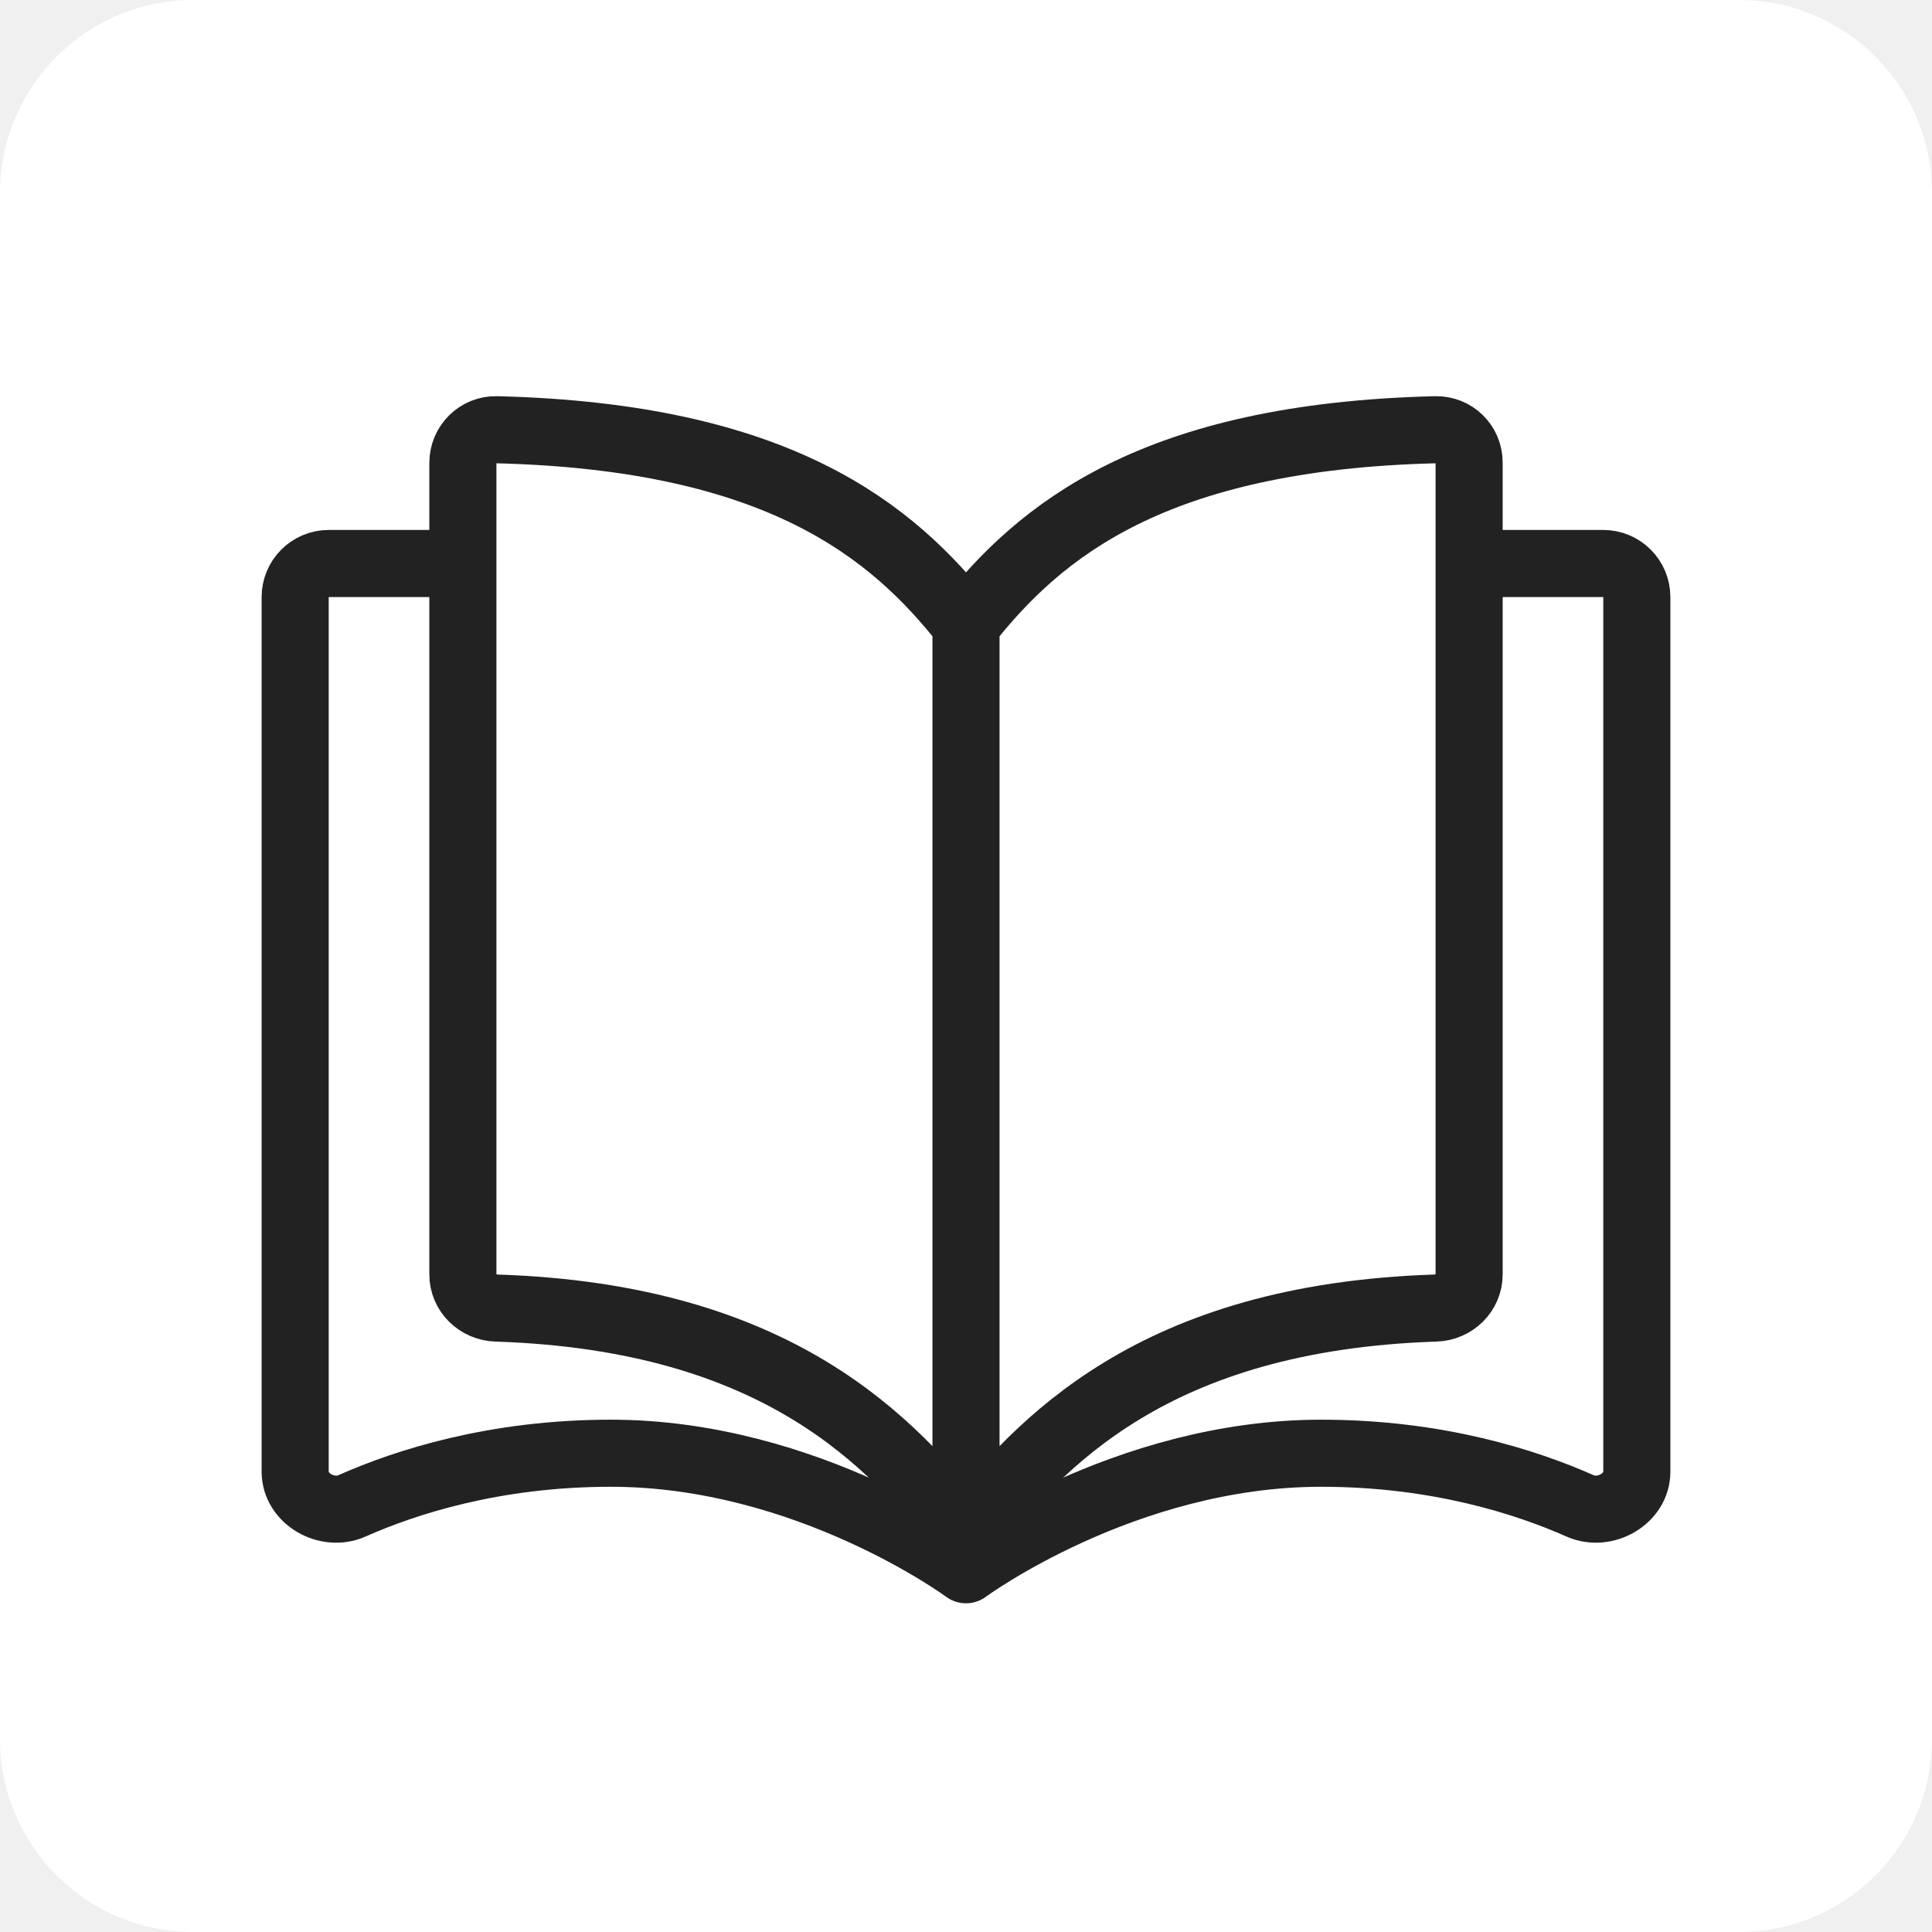
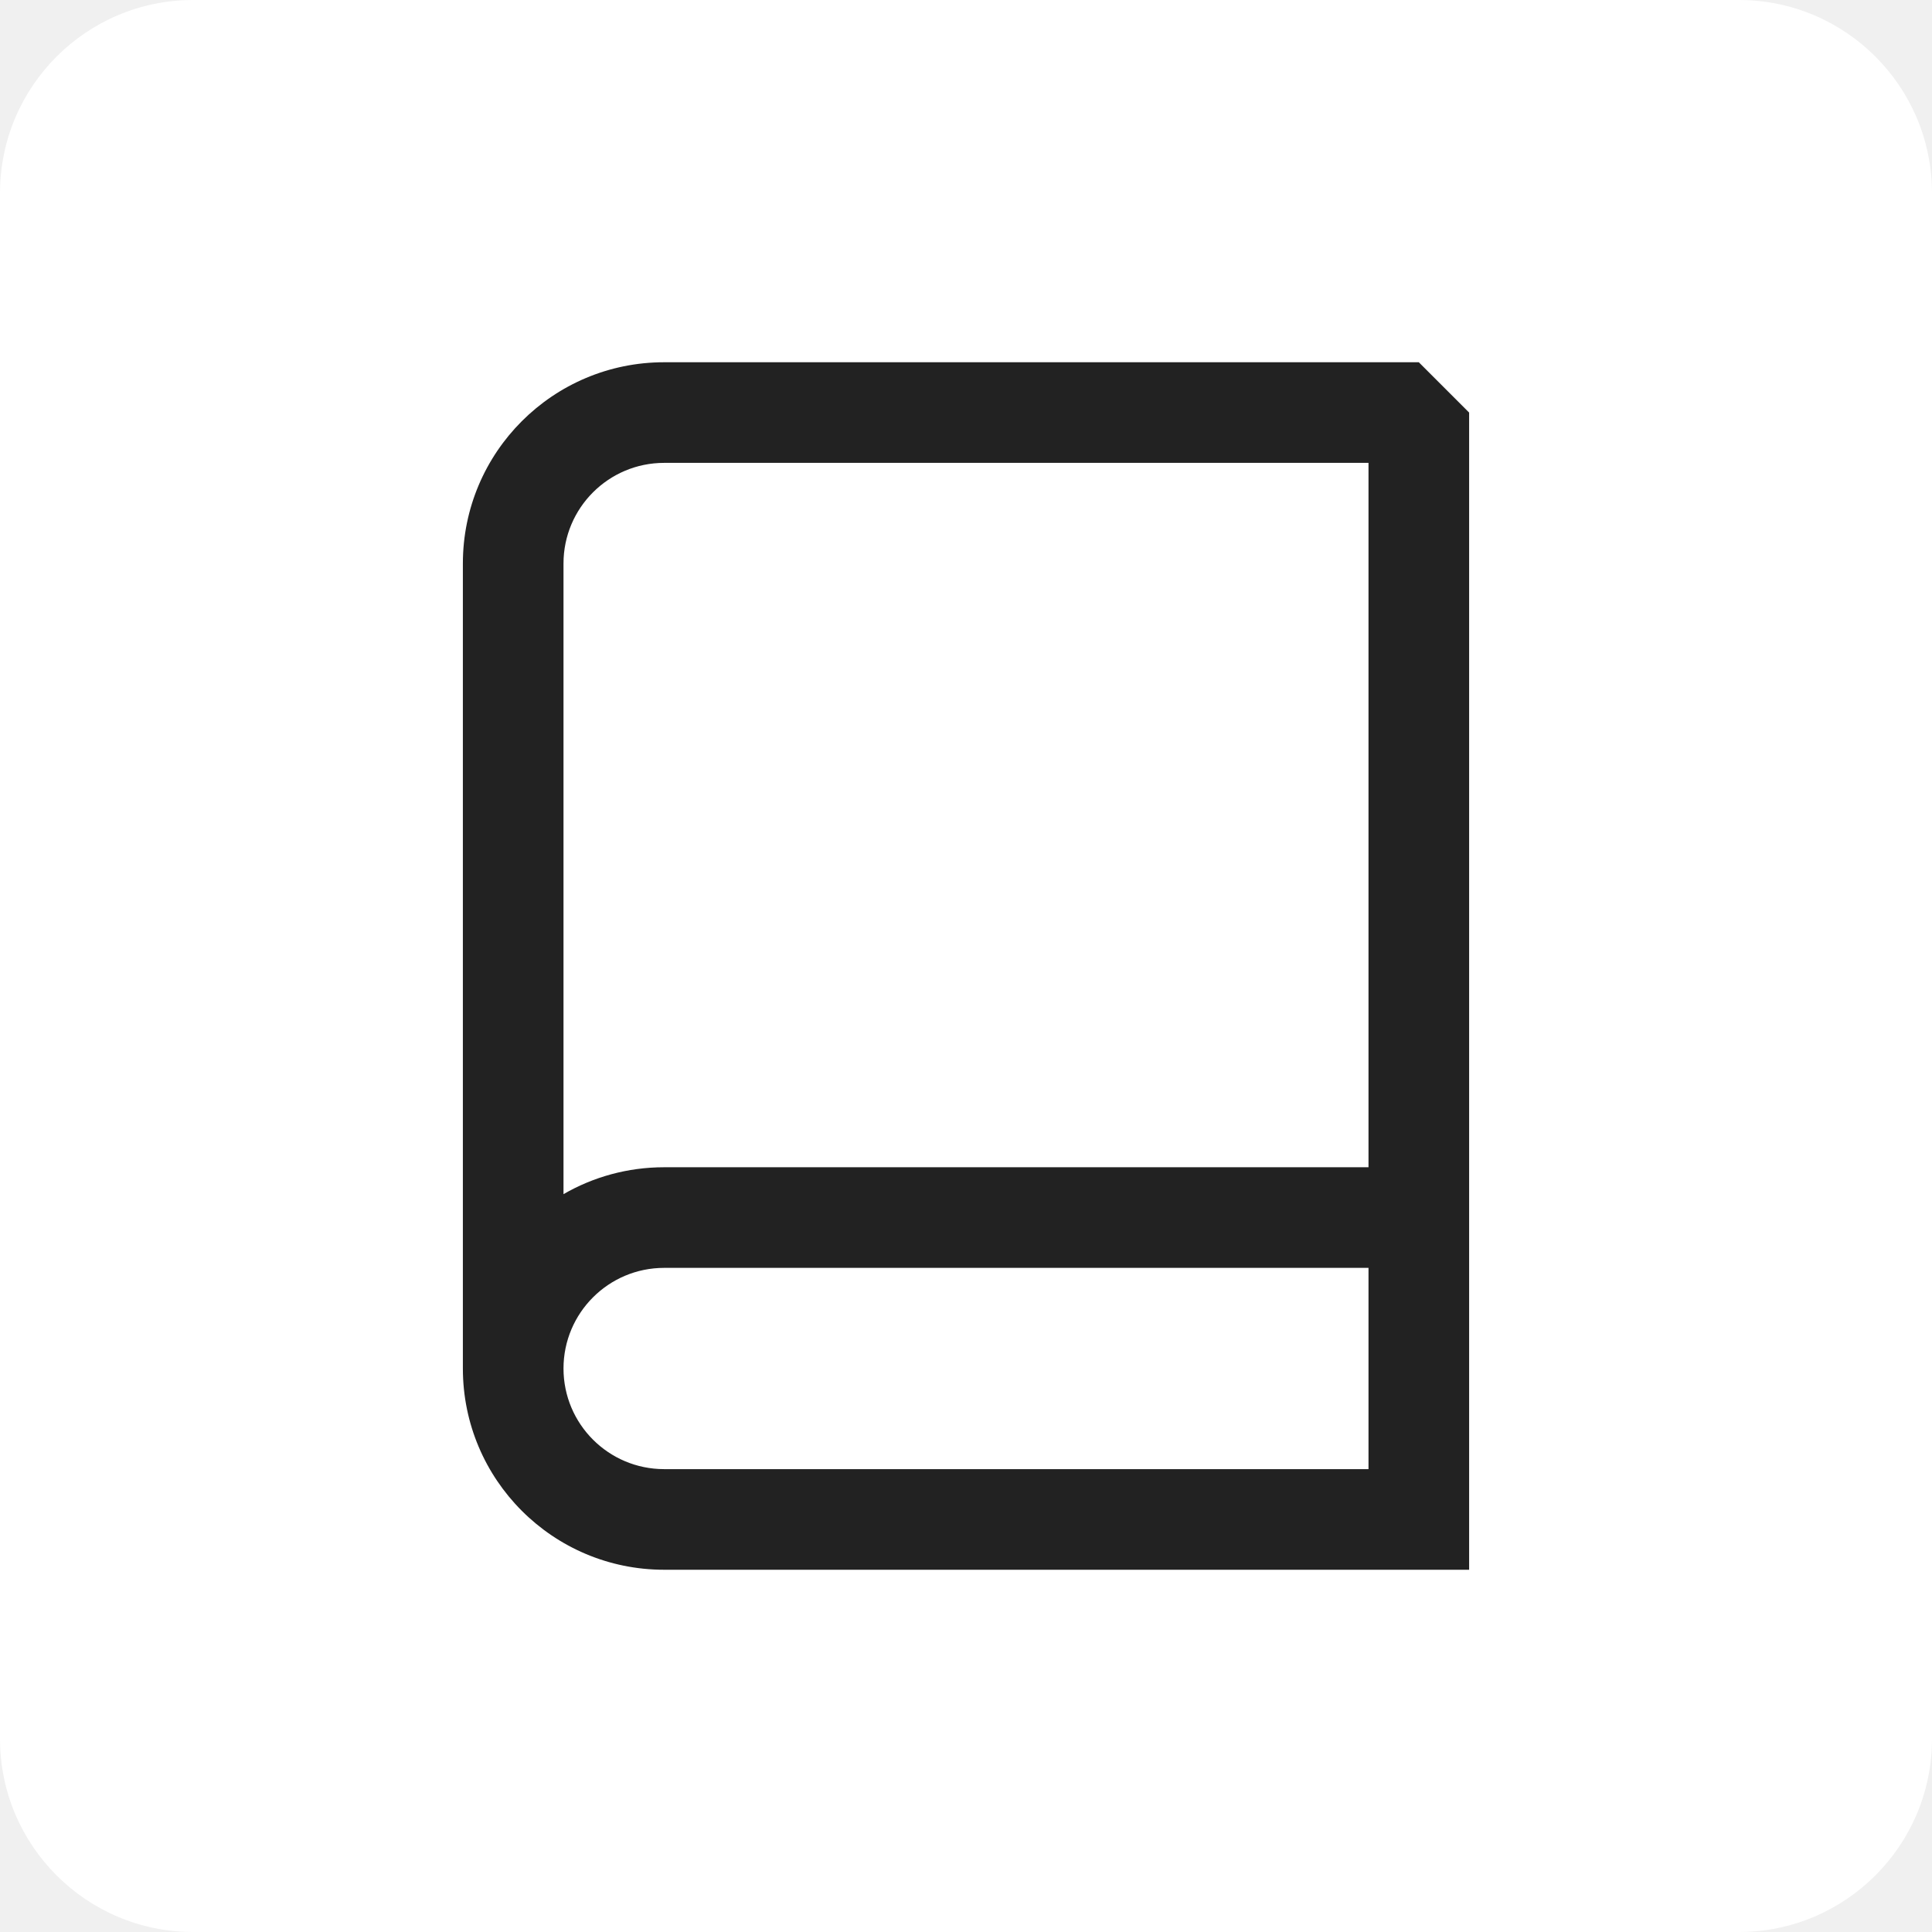
- <svg xmlns="http://www.w3.org/2000/svg" width="99px" height="99px" viewBox="-2.4 -2.4 28.80 28.80" fill="none">
+ <svg xmlns="http://www.w3.org/2000/svg" width="128px" height="128px" viewBox="-2.4 -2.4 28.80 28.80" fill="none" stroke="">
  <g id="SVGRepo_bgCarrier" stroke-width="0">
    <rect x="-2.4" y="-2.4" width="28.80" height="28.80" rx="2.88" fill="#fff" strokewidth="0" />
  </g>
  <g id="SVGRepo_tracerCarrier" stroke-linecap="round" stroke-linejoin="round" />
  <g id="SVGRepo_iconCarrier">
-     <rect width="24" height="24" fill="white" />
-     <path d="M12 6.909C10.9 5.509 9.204 4.109 5.001 4.006C4.725 3.999 4.5 4.224 4.5 4.5C4.5 6.548 4.5 14.303 4.5 16.597C4.5 16.873 4.725 17.09 5.001 17.099C9.204 17.236 10.9 19.1 12 20.5M12 6.909C13.1 5.509 14.796 4.109 18.999 4.006C19.275 3.999 19.5 4.218 19.5 4.495C19.5 6.784 19.5 14.306 19.5 16.596C19.5 16.872 19.275 17.09 18.999 17.099C14.796 17.236 13.1 19.1 12 20.5M12 6.909L12 20.5" stroke="#222222" stroke-linejoin="round" />
-     <path d="M19.235 6H21.5C21.776 6 22 6.224 22 6.5V19.539C22 19.944 21.523 20.212 21.154 20.048C20.358 19.695 19.032 19.263 17.294 19.263C14.353 19.263 12 21 12 21C12 21 9.647 19.263 6.706 19.263C4.968 19.263 3.642 19.695 2.846 20.048C2.477 20.212 2 19.944 2 19.539V6.5C2 6.224 2.224 6 2.5 6H4.765" stroke="#222222" stroke-linejoin="round" />
+     <path fill-rule="evenodd" clip-rule="evenodd" d="M7.5 4.5C6.672 4.5 6 5.172 6 6V15.401C6.441 15.146 6.954 15 7.5 15H18V4.5H7.5ZM18 16.5H7.5C6.672 16.5 6 17.172 6 18C6 18.828 6.672 19.5 7.5 19.5H18V16.5ZM4.5 18L4.5 6C4.5 4.343 5.843 3 7.5 3H18.75L19.5 3.75V21H7.5C5.843 21 4.5 19.657 4.5 18Z" fill="#222222" />
  </g>
</svg>
